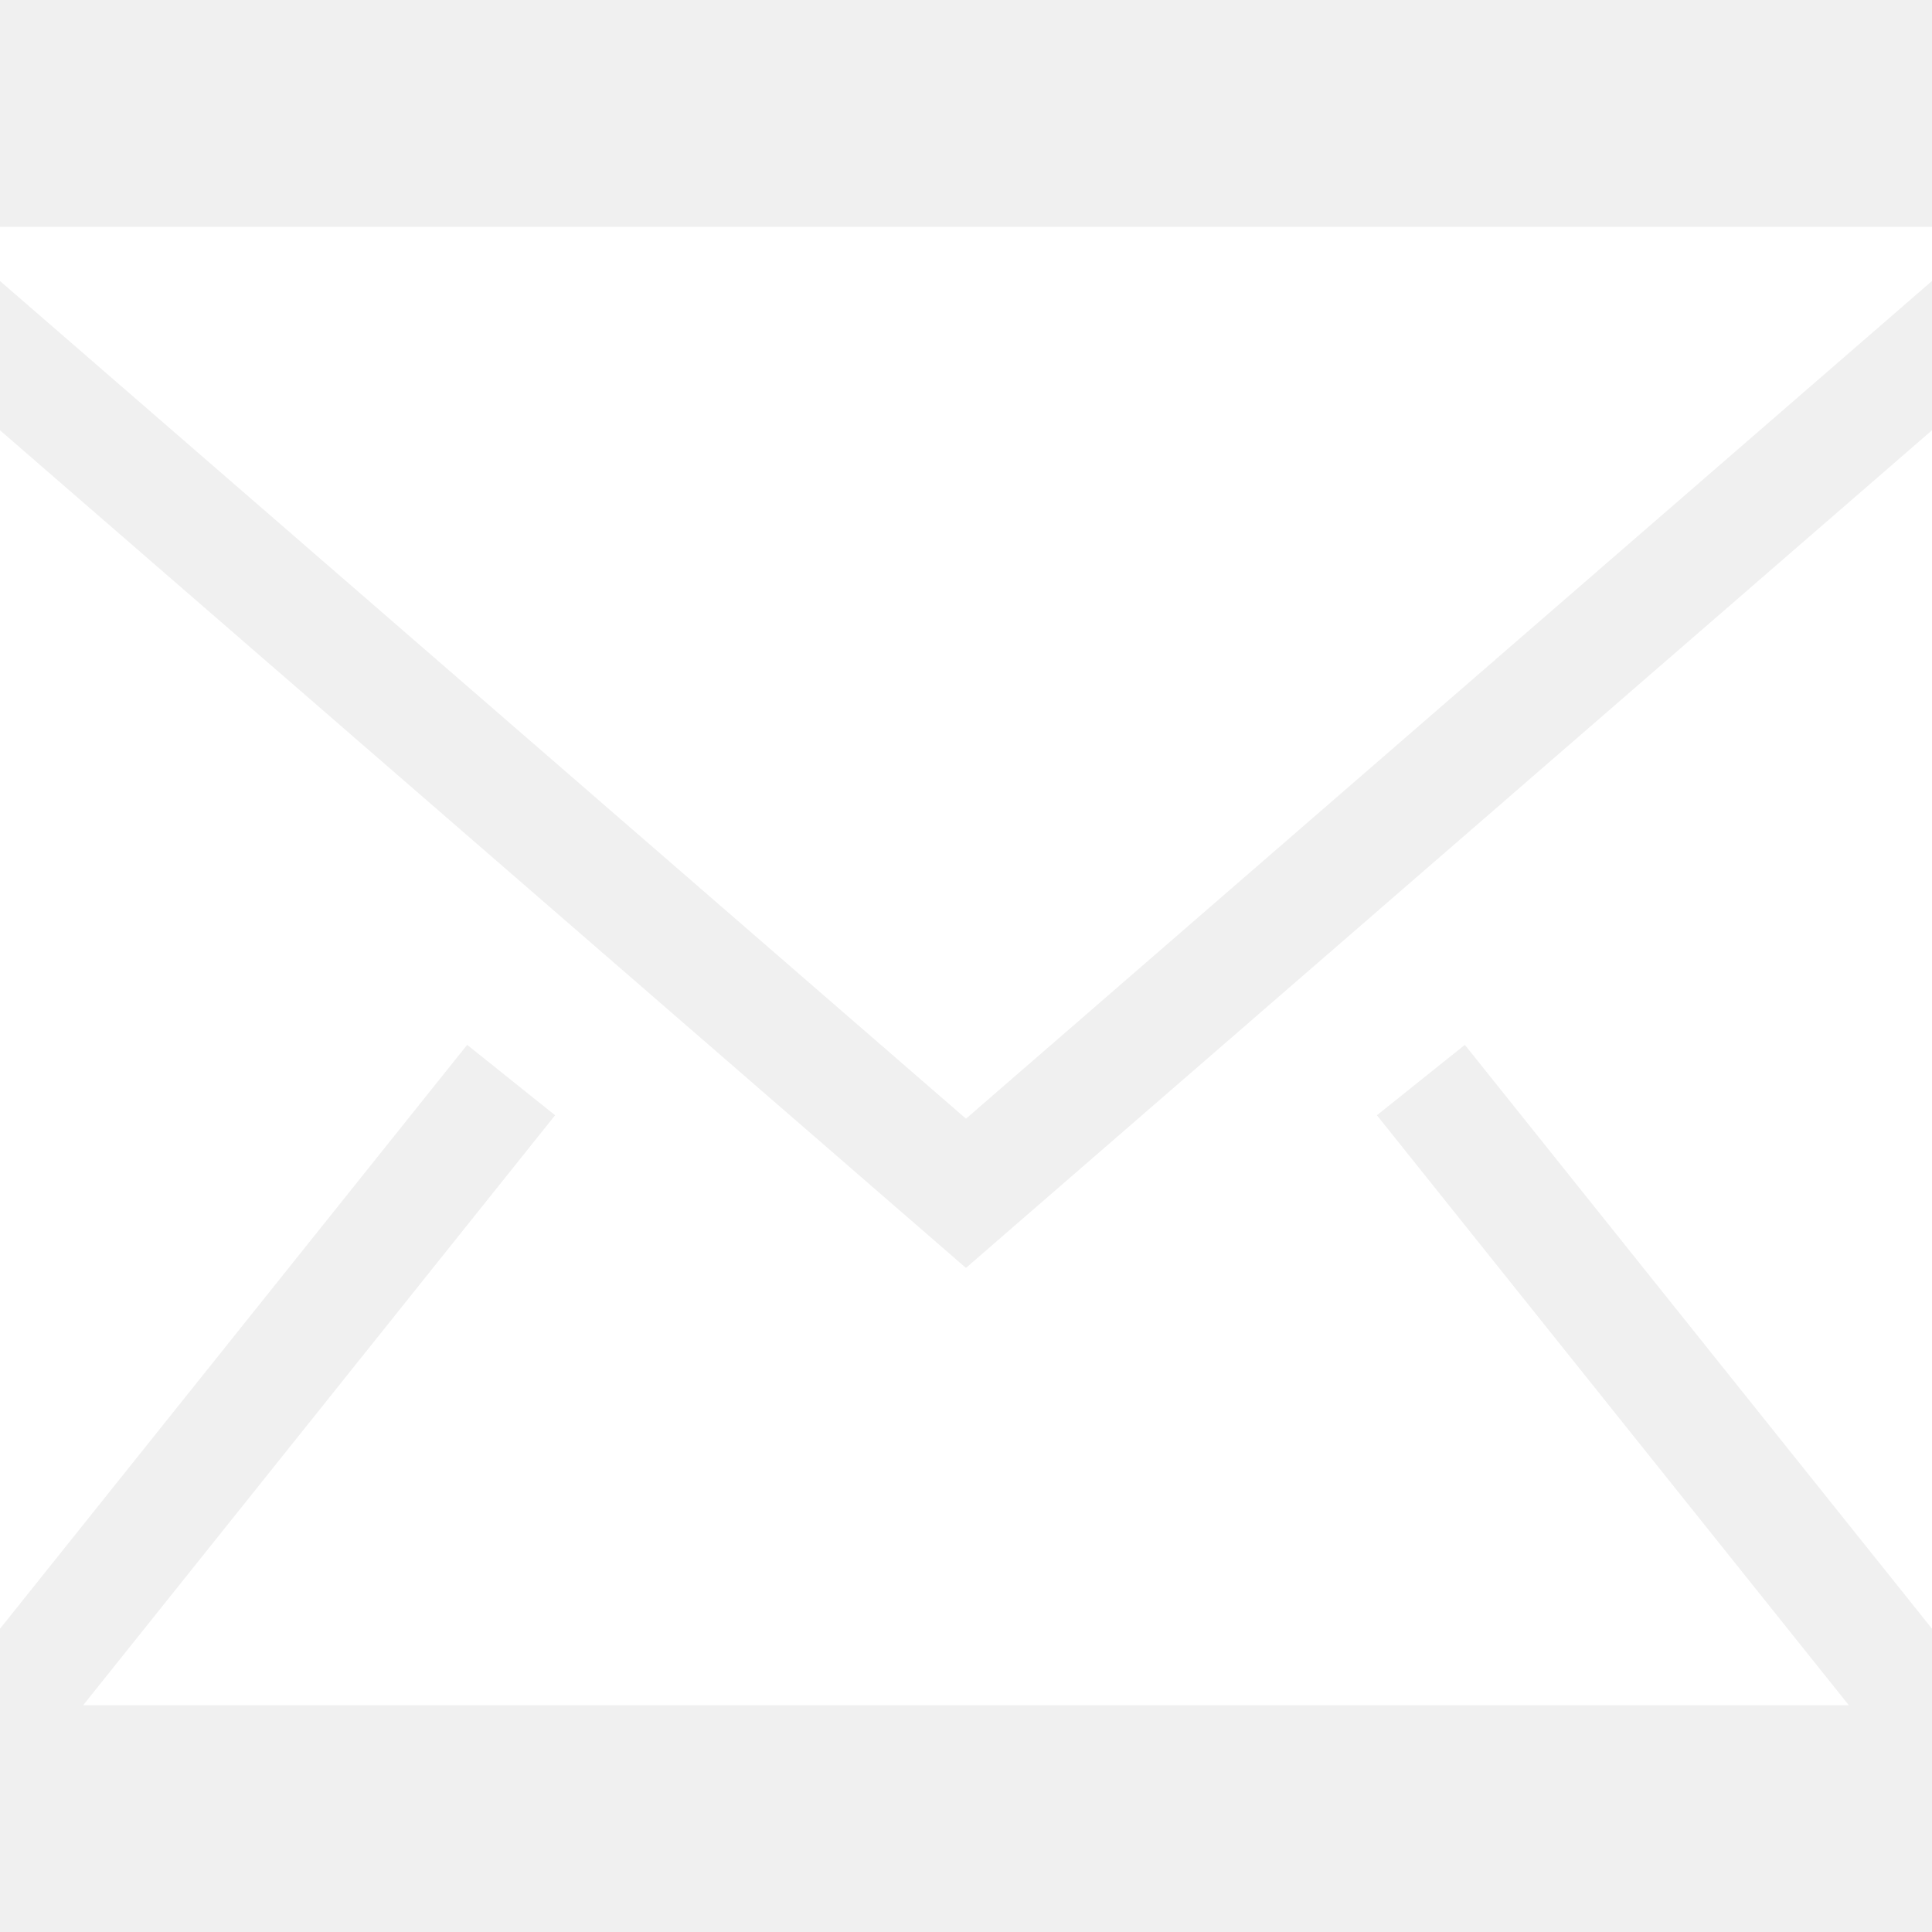
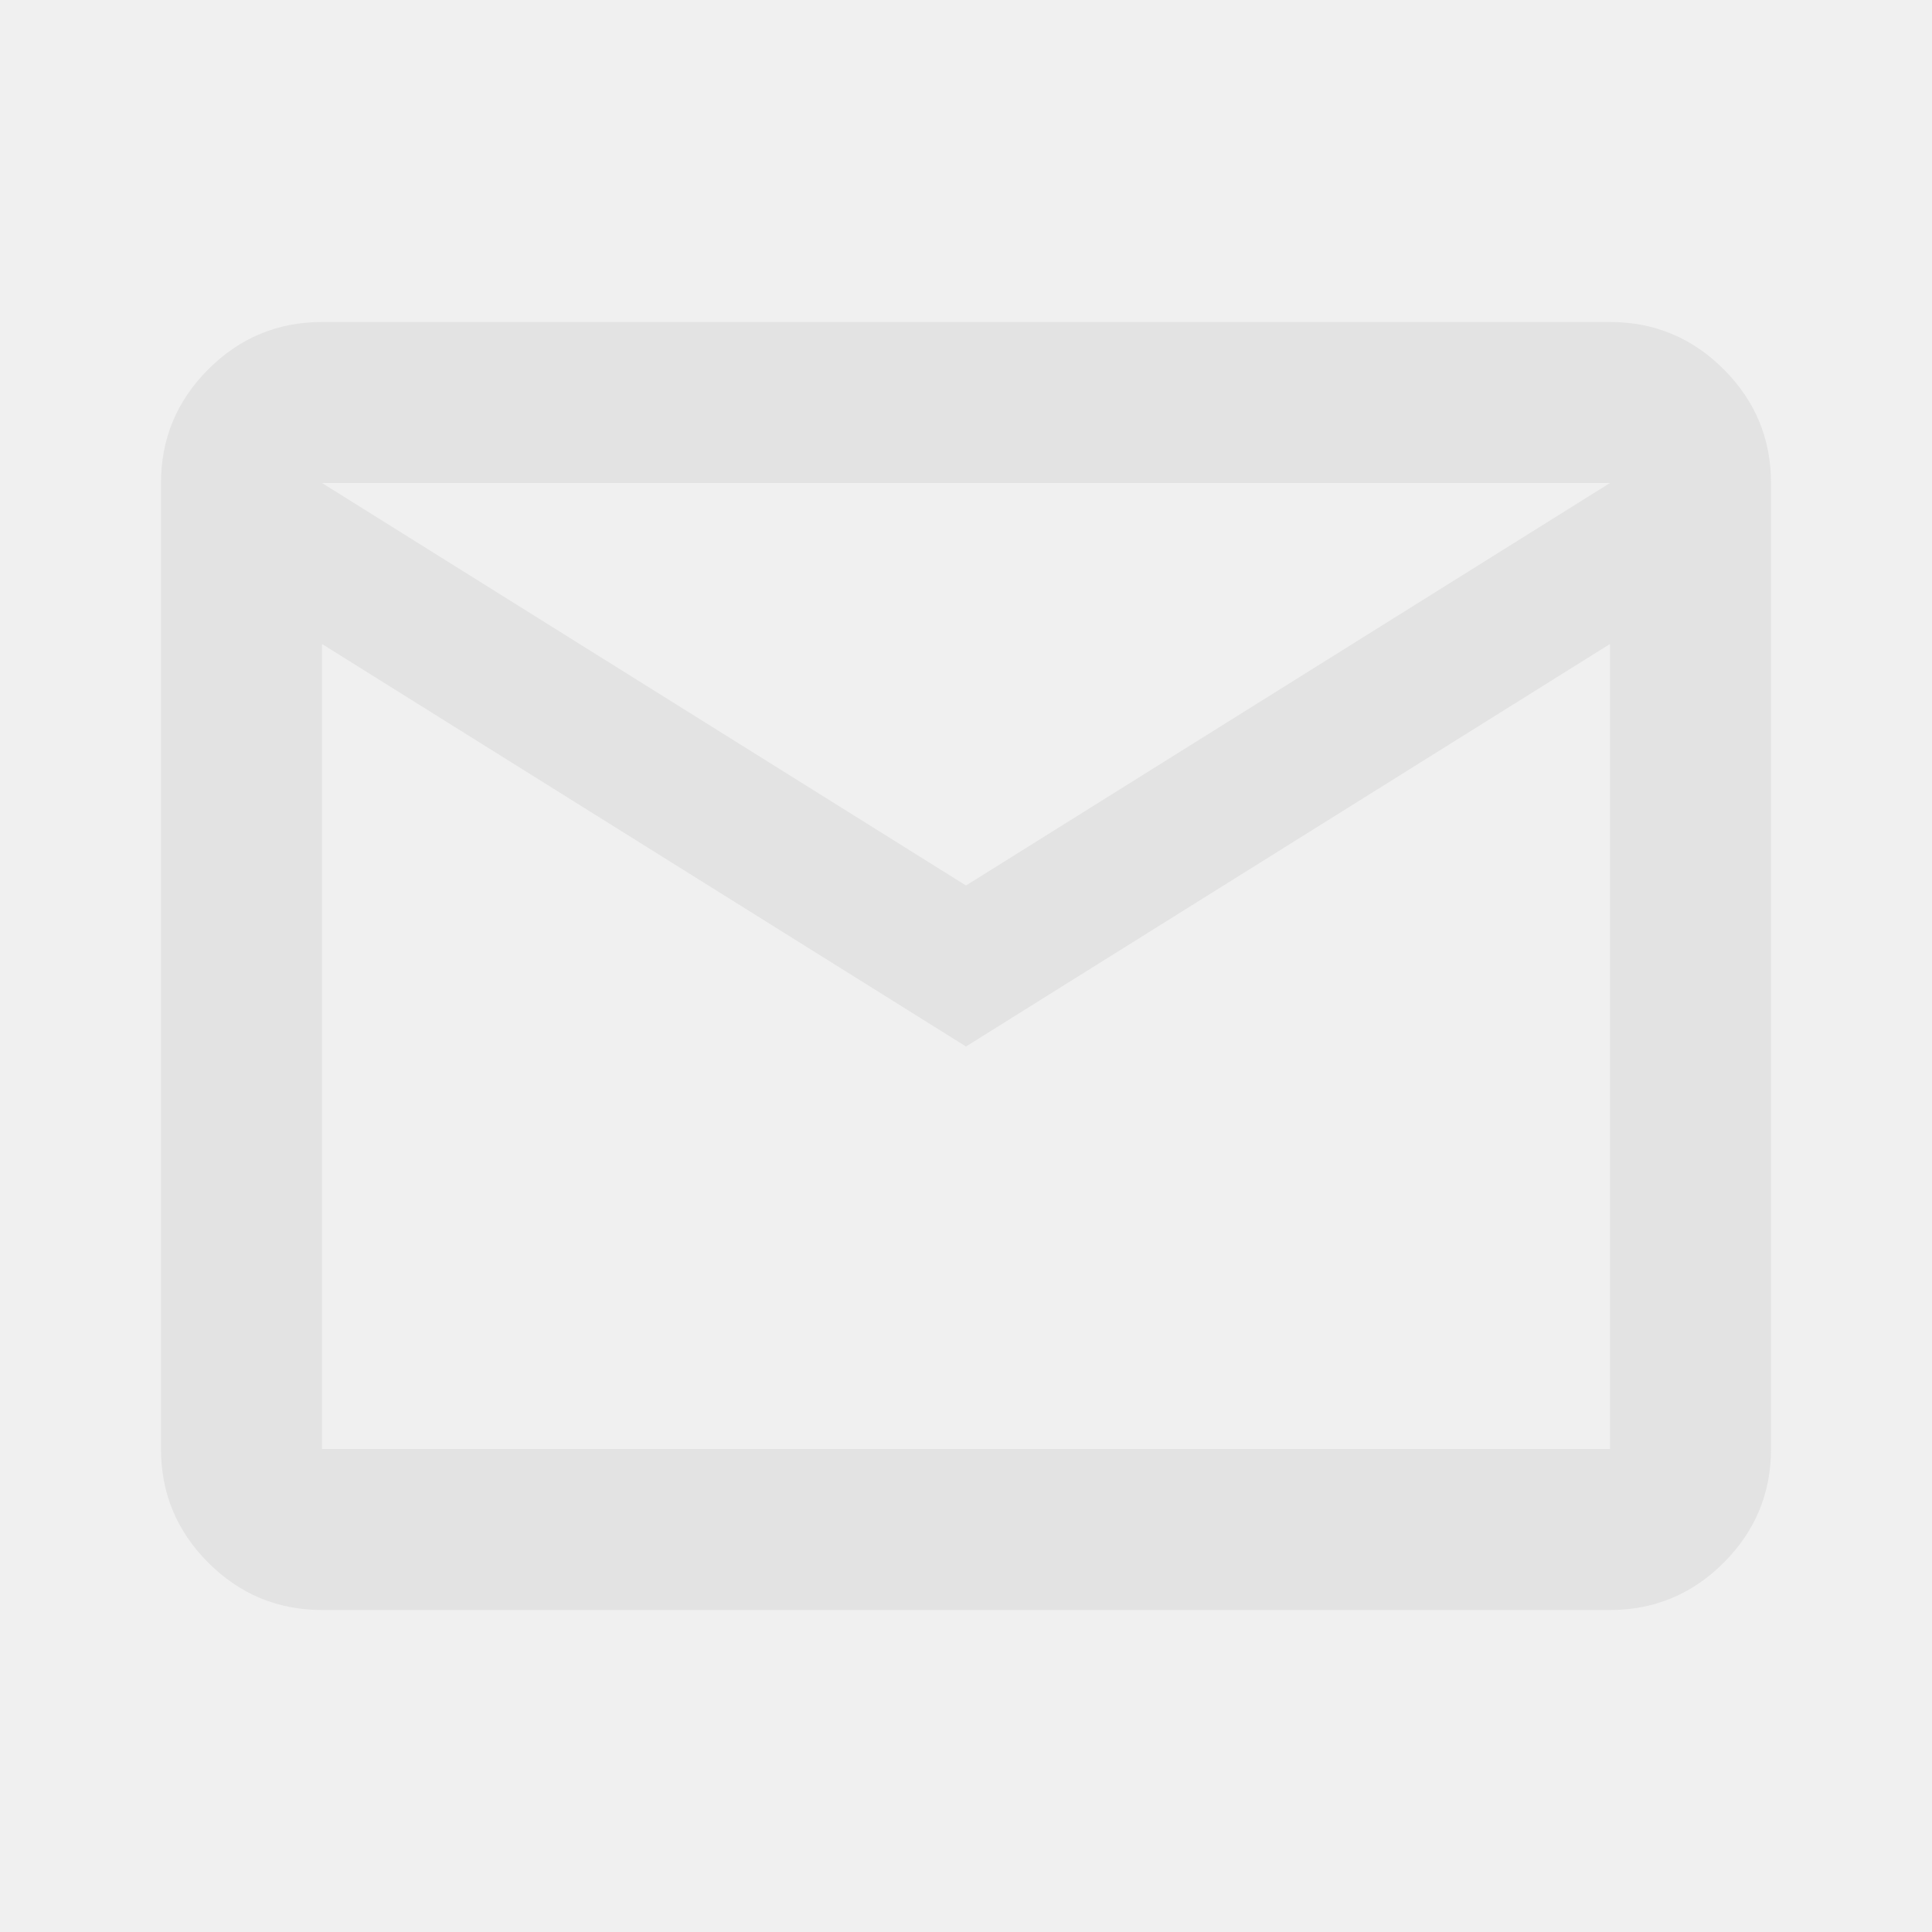
- <svg xmlns="http://www.w3.org/2000/svg" fill="#FFFFFF" width="800px" height="800px" viewBox="0 0 1920 1920" stroke="#FFFFFF">
-   <g id="SVGRepo_bgCarrier" stroke-width="0" />
-   <g id="SVGRepo_tracerCarrier" stroke-linecap="round" stroke-linejoin="round" />
-   <g id="SVGRepo_iconCarrier">
-     <path d="M1920 428.266v1189.54l-464.16-580.146-88.203 70.585 468.679 585.904H83.684l468.679-585.904-88.202-70.585L0 1617.805V428.265l959.944 832.441L1920 428.266ZM1919.932 226v52.627l-959.943 832.44L.045 278.628V226h1919.887Z" fill-rule="evenodd" />
-   </g>
+ <svg xmlns="http://www.w3.org/2000/svg" height="24px" viewBox="0 -960 960 960" width="24px" fill="#e3e3e3">
+   <path d="M160-160q-33 0-56.5-23.5T80-240v-480q0-33 23.5-56.5T160-800h640q33 0 56.5 23.5T880-720v480q0 33-23.5 56.5T800-160H160Zm320-280L160-640v400h640v-400L480-440Zm0-80 320-200H160l320 200ZM160-640v-80 480-400Z" />
</svg>
